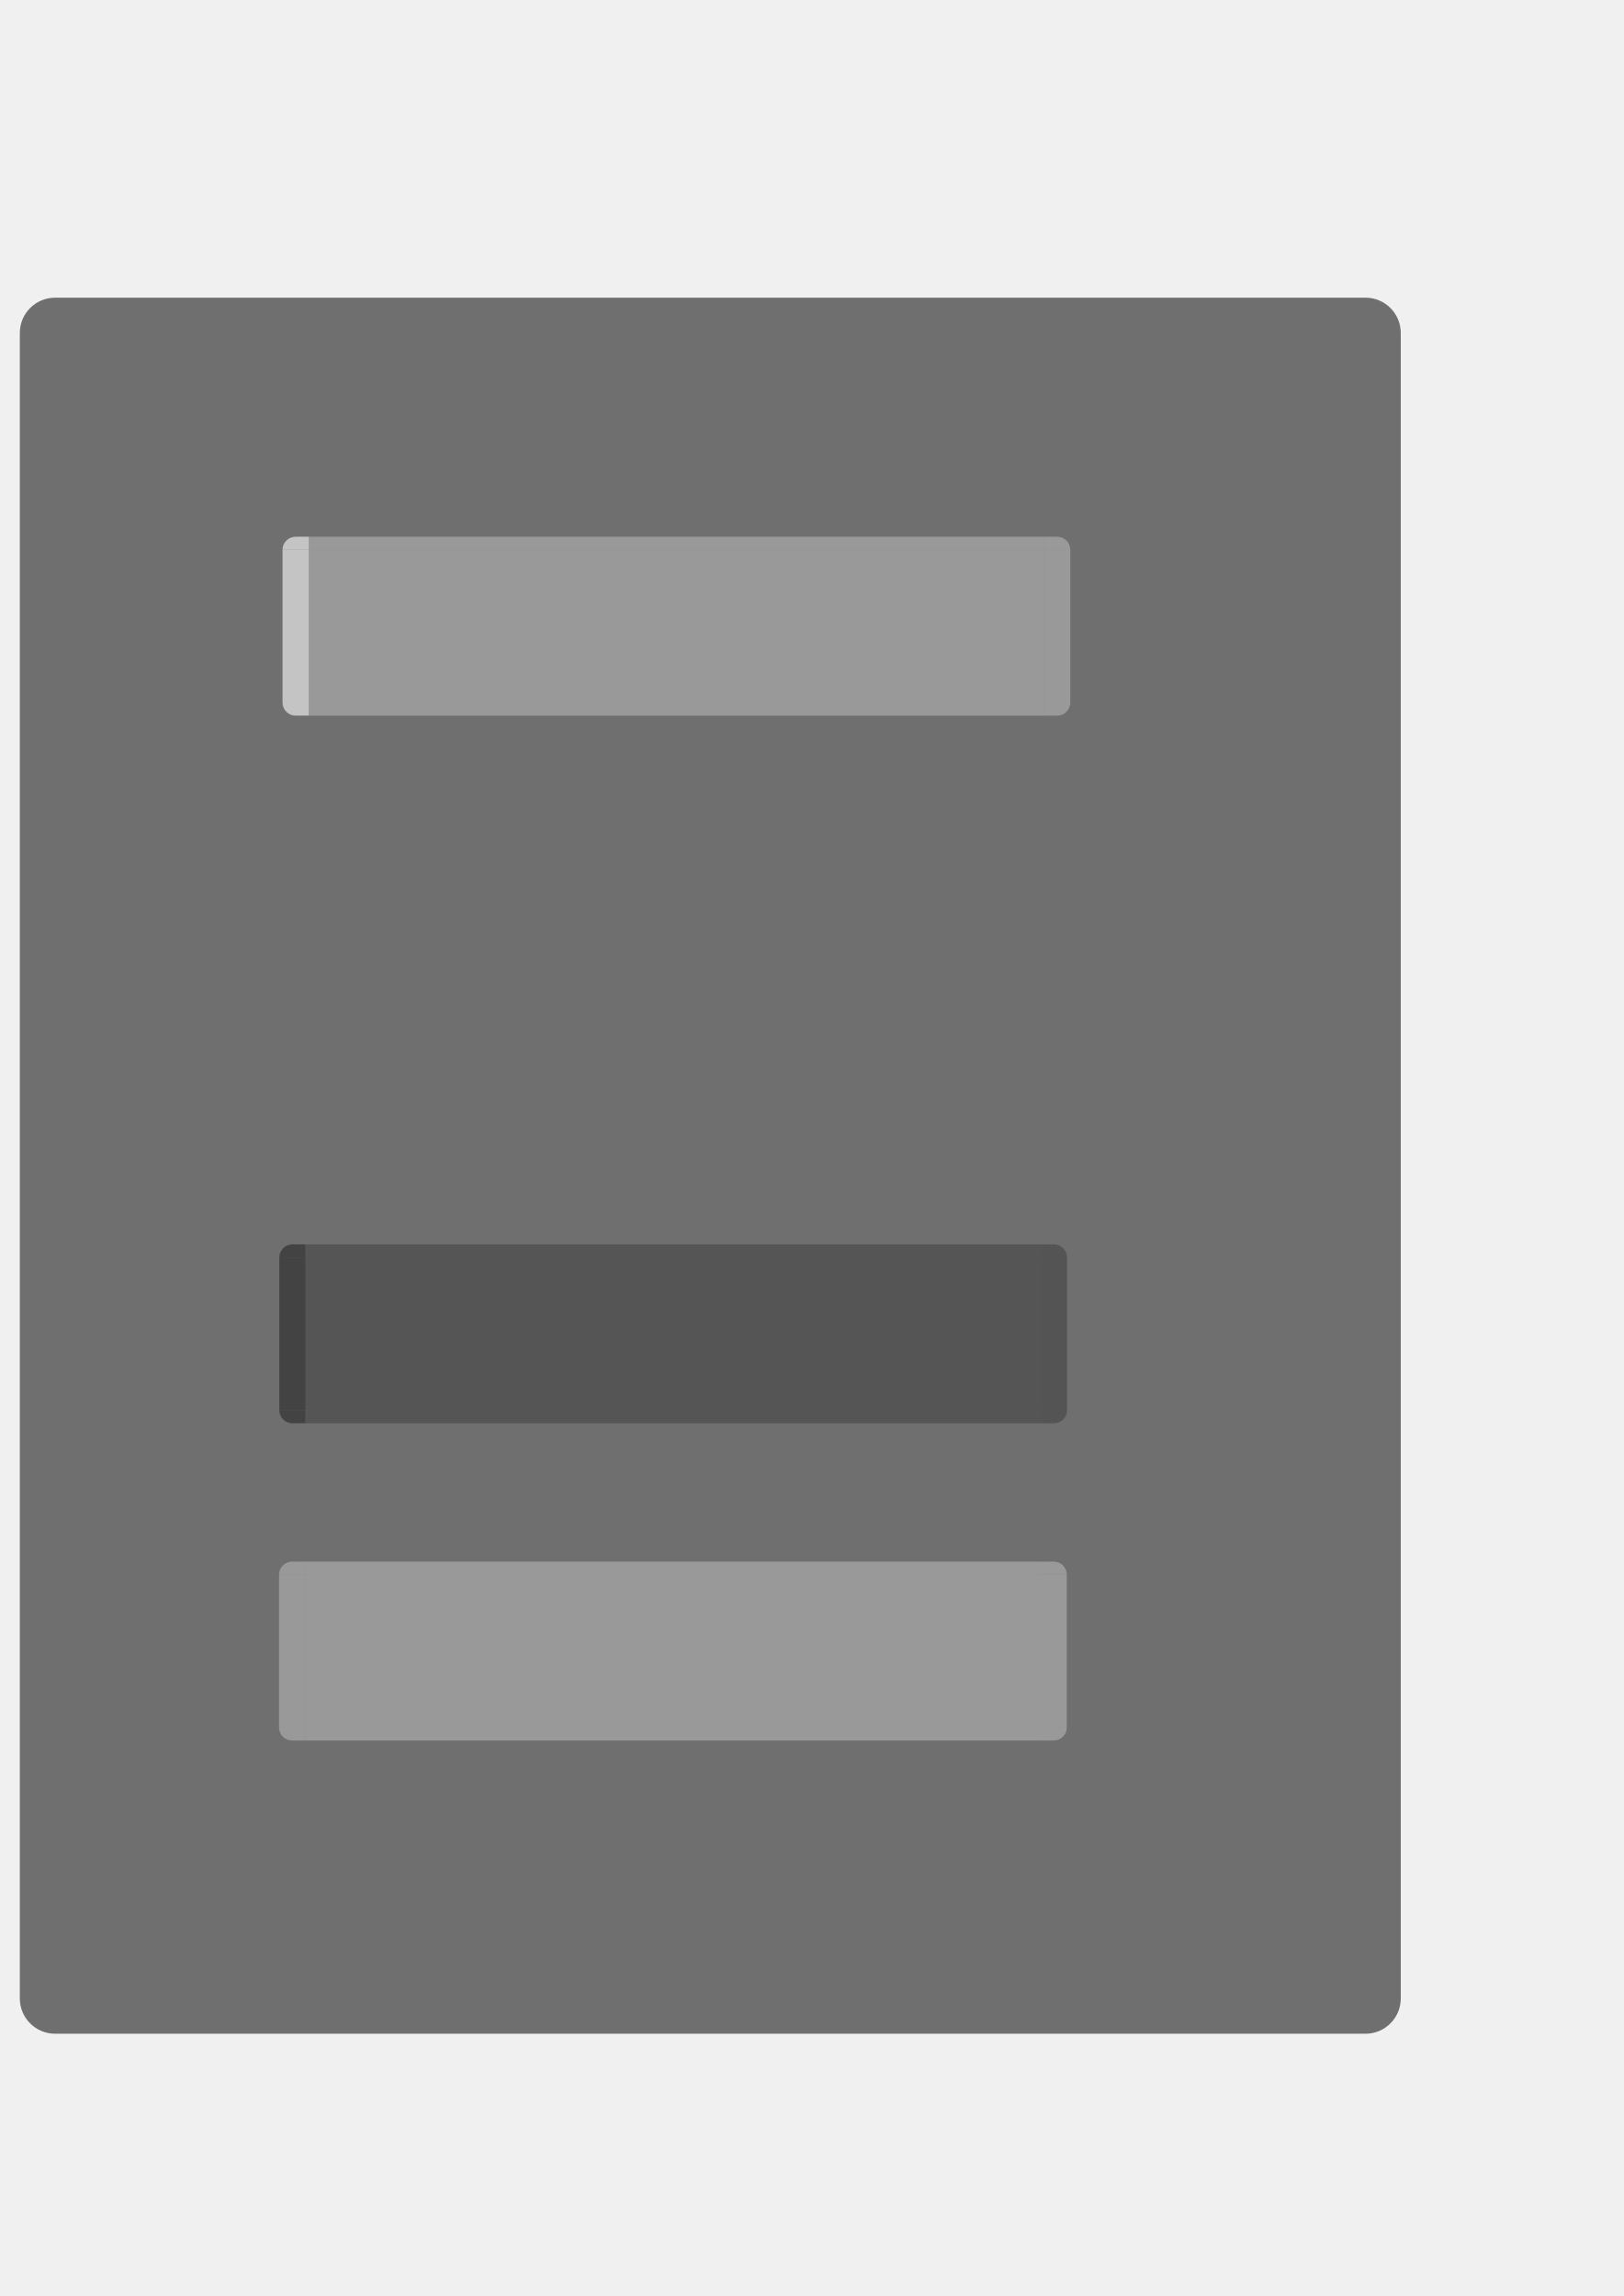
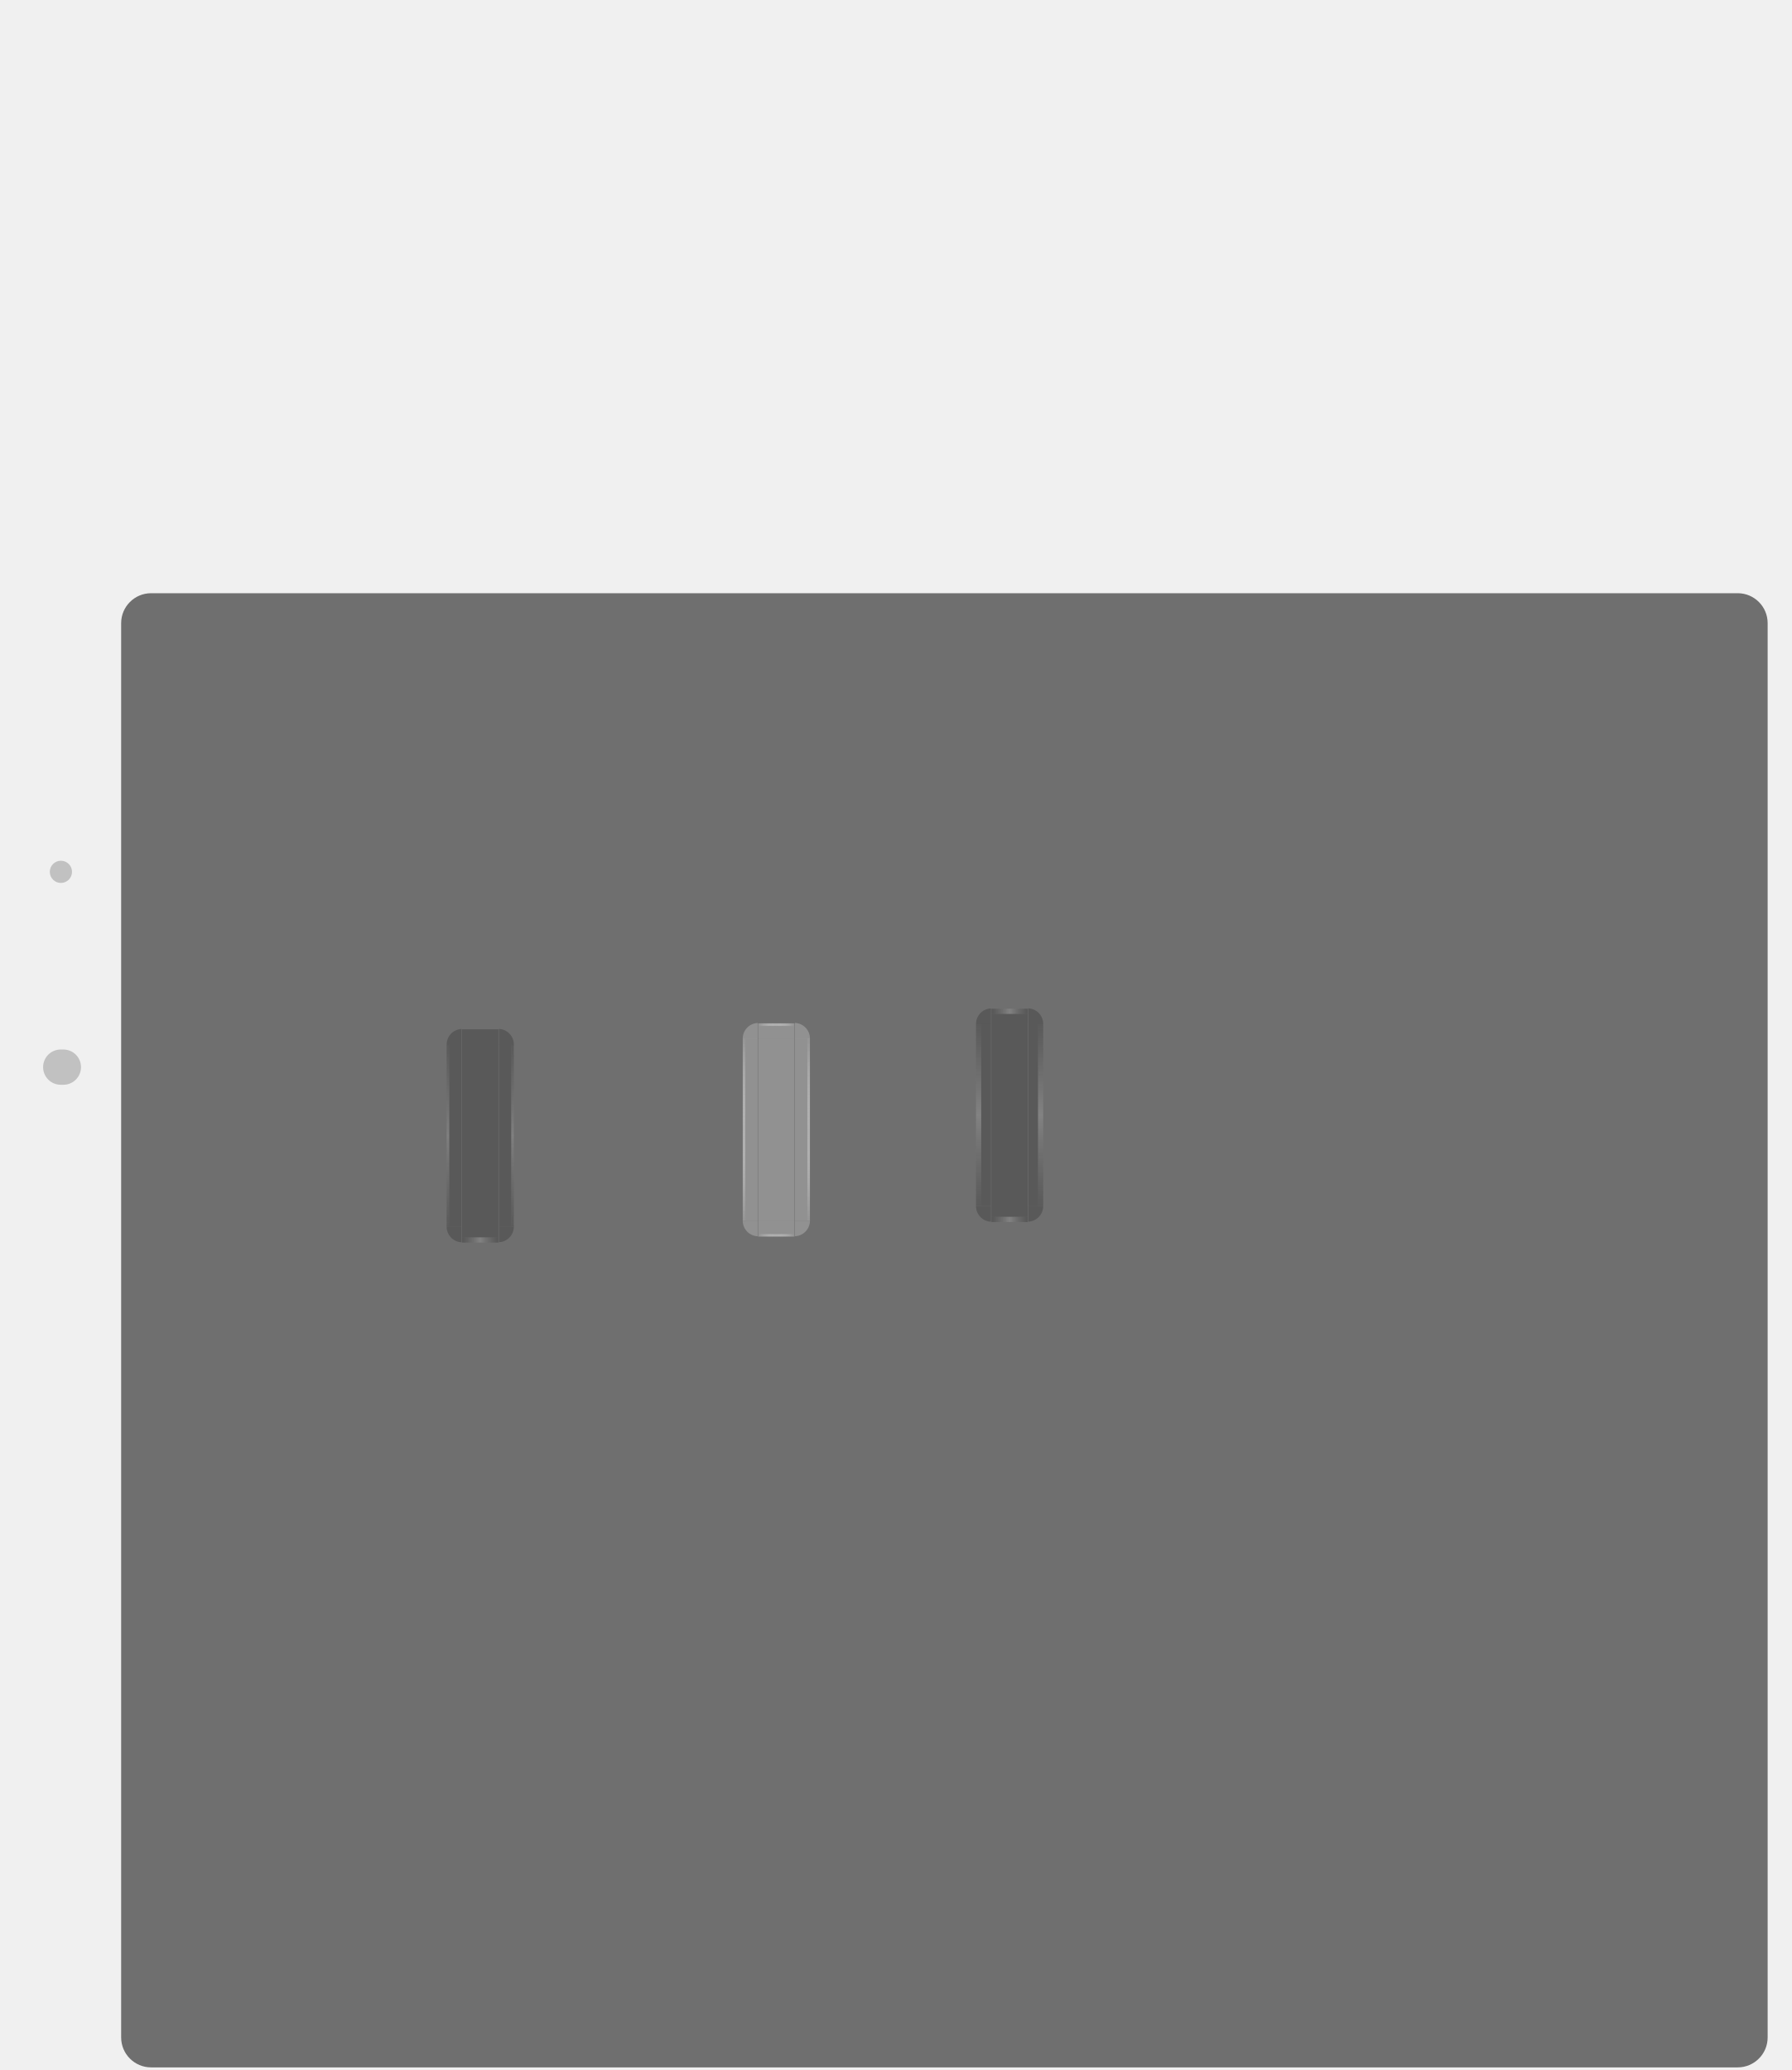
- <svg xmlns="http://www.w3.org/2000/svg" xmlns:xlink="http://www.w3.org/1999/xlink" width="744.094" height="1052.362" id="svg2">
+ <svg xmlns="http://www.w3.org/2000/svg" xmlns:xlink="http://www.w3.org/1999/xlink" width="688.465" height="795.715" id="svg2" version="1.0">
  <defs id="defs4">
+     <linearGradient id="linearGradient3301">
+       <stop id="stop3303" offset="0" style="stop-color:#000000;stop-opacity:0.196;" />
+       <stop style="stop-color:#b9b9b9;stop-opacity:0.255;" offset="0.5" id="stop3305" />
+       <stop id="stop3307" offset="1" style="stop-color:#000000;stop-opacity:0.196;" />
+     </linearGradient>
+     <linearGradient id="linearGradient3284">
+       <stop id="stop3286" offset="0" style="stop-color:#ffffff;stop-opacity:0.235;" />
+       <stop style="stop-color:#b9b9b9;stop-opacity:0.863;" offset="0.5" id="stop3288" />
+       <stop id="stop3290" offset="1" style="stop-color:#ffffff;stop-opacity:0.235;" />
+     </linearGradient>
+     <linearGradient id="linearGradient3289">
+       <stop id="stop3291" offset="0" style="stop-color:#000000;stop-opacity:0.196;" />
+       <stop style="stop-color:#232323;stop-opacity:0.471;" offset="0.5" id="stop3293" />
+       <stop id="stop3295" offset="1" style="stop-color:#000000;stop-opacity:0.196;" />
+     </linearGradient>
+     <linearGradient id="linearGradient3215">
+       <stop style="stop-color:#000000;stop-opacity:0.196;" offset="0" id="stop3219" />
+       <stop id="stop3226" offset="0.5" style="stop-color:#afafaf;stop-opacity:0.255;" />
+       <stop style="stop-color:#000000;stop-opacity:0.196;" offset="1" id="stop3222" />
+     </linearGradient>
+     <linearGradient id="linearGradient3219">
+       <stop id="stop3221" offset="0" style="stop-color:#ffffff;stop-opacity:0.294;" />
+       <stop id="stop3223" offset="1" style="stop-color:#000000;stop-opacity:0.353;" />
+     </linearGradient>
+     <linearGradient id="linearGradient3213">
+       <stop id="stop3215" offset="0" style="stop-color:#969696;stop-opacity:0.392;" />
+       <stop id="stop3217" offset="1" style="stop-color:#000000;stop-opacity:0.392;" />
+     </linearGradient>
+     <linearGradient id="linearGradient3206">
+       <stop style="stop-color:#969696;stop-opacity:0.392;" offset="0" id="stop3208" />
+       <stop id="stop3218" offset="0.198" style="stop-color:#4b4b4b;stop-opacity:0.392;" />
+       <stop style="stop-color:#000000;stop-opacity:0.392;" offset="1" id="stop3210" />
+     </linearGradient>
    <linearGradient id="linearGradient3155">
      <stop id="stop3157" offset="0" style="stop-color:#000000;stop-opacity:0.216;" />
      <stop style="stop-color:#000000;stop-opacity:0.302;" offset="0.75" id="stop3161" />
      <stop id="stop3159" offset="1" style="stop-color:#000000;stop-opacity:0.392;" />
    </linearGradient>
    <linearGradient id="linearGradient3142">
      <stop style="stop-color:#ffffff;stop-opacity:0.314;" offset="0" id="stop3144" />
      <stop id="stop3150" offset="0.5" style="stop-color:#ffffff;stop-opacity:0.039;" />
      <stop style="stop-color:#ffffff;stop-opacity:0.314;" offset="1" id="stop3146" />
    </linearGradient>
    <linearGradient id="linearGradient3141">
      <stop id="stop3143" offset="0" style="stop-color:#ffffff;stop-opacity:0.247;" />
      <stop id="stop3145" offset="1" style="stop-color:#000000;stop-opacity:0.137;" />
    </linearGradient>
    <linearGradient id="linearGradient3138">
      <stop style="stop-color:#000000;stop-opacity:0.392;" offset="0" id="stop3140" />
      <stop style="stop-color:#000000;stop-opacity:0.235;" offset="1" id="stop3142" />
    </linearGradient>
    <linearGradient xlink:href="#linearGradient3138" id="linearGradient3144" x1="138.942" y1="500.652" x2="463.477" y2="500.652" gradientUnits="userSpaceOnUse" gradientTransform="translate(-38.53855,117.644)" />
    <linearGradient xlink:href="#linearGradient3138" id="linearGradient3150" gradientUnits="userSpaceOnUse" gradientTransform="matrix(0.8095237,0,0,0.8095237,115.3983,74.06482)" x1="138.942" y1="500.652" x2="463.477" y2="500.652" />
    <linearGradient xlink:href="#linearGradient3138" id="linearGradient3154" gradientUnits="userSpaceOnUse" gradientTransform="matrix(0.8095237,0,0,0.8095237,115.1709,73.66441)" x1="138.942" y1="500.652" x2="463.477" y2="500.652" />
+     <linearGradient xlink:href="#linearGradient3206" id="linearGradient3212" x1="134" y1="576.362" x2="134" y2="646.362" gradientUnits="userSpaceOnUse" />
+     <linearGradient xlink:href="#linearGradient3206" id="linearGradient3223" x1="483" y1="576.362" x2="483" y2="646.362" gradientUnits="userSpaceOnUse" />
+     <linearGradient xlink:href="#linearGradient3219" id="linearGradient3269" gradientUnits="userSpaceOnUse" x1="68.212" y1="437.662" x2="68.212" y2="497.5" />
+     <linearGradient xlink:href="#linearGradient3215" id="linearGradient3283" x1="142.148" y1="592.366" x2="156.148" y2="592.366" gradientUnits="userSpaceOnUse" />
+     <linearGradient xlink:href="#linearGradient3289" id="linearGradient3287" gradientUnits="userSpaceOnUse" x1="142.148" y1="592.366" x2="156.148" y2="592.366" gradientTransform="translate(-4.8e-6,80.9774)" />
+     <linearGradient xlink:href="#linearGradient3215" id="linearGradient3327" gradientUnits="userSpaceOnUse" gradientTransform="translate(-4.8e-6,80.9774)" x1="142.148" y1="592.366" x2="156.148" y2="592.366" />
+     <linearGradient xlink:href="#linearGradient3215" id="linearGradient2468" gradientUnits="userSpaceOnUse" x1="142.148" y1="592.366" x2="156.148" y2="592.366" gradientTransform="matrix(0,-5.307682,-1,0,732.9569,1409.655)" />
+     <linearGradient xlink:href="#linearGradient3215" id="linearGradient2473" gradientUnits="userSpaceOnUse" gradientTransform="matrix(0,-5.307682,-1,0,757.7859,1409.63)" x1="142.148" y1="592.366" x2="156.148" y2="592.366" />
+     <linearGradient xlink:href="#linearGradient3284" id="linearGradient2506" gradientUnits="userSpaceOnUse" x1="142.148" y1="592.366" x2="156.148" y2="592.366" />
+     <linearGradient xlink:href="#linearGradient3284" id="linearGradient2508" gradientUnits="userSpaceOnUse" gradientTransform="translate(-4.8e-6,80.9774)" x1="142.148" y1="592.366" x2="156.148" y2="592.366" />
+     <linearGradient xlink:href="#linearGradient3284" id="linearGradient2510" gradientUnits="userSpaceOnUse" gradientTransform="matrix(0,-5.307682,-1,0,732.9569,1409.655)" x1="142.148" y1="592.366" x2="156.148" y2="592.366" />
+     <linearGradient xlink:href="#linearGradient3284" id="linearGradient2512" gradientUnits="userSpaceOnUse" gradientTransform="matrix(0,-5.307682,-1,0,757.7859,1409.63)" x1="142.148" y1="592.366" x2="156.148" y2="592.366" />
+     <linearGradient xlink:href="#linearGradient3301" id="linearGradient3326" gradientUnits="userSpaceOnUse" x1="142.148" y1="592.366" x2="156.148" y2="592.366" gradientTransform="matrix(0.9231049,0,0,1,11.46829,0.4866094)" />
+     <linearGradient xlink:href="#linearGradient3301" id="linearGradient3328" gradientUnits="userSpaceOnUse" gradientTransform="matrix(0.9231049,0,0,1,11.46829,80.4856)" x1="142.148" y1="592.366" x2="156.148" y2="592.366" />
+     <linearGradient xlink:href="#linearGradient3301" id="linearGradient3330" gradientUnits="userSpaceOnUse" gradientTransform="matrix(0,-5.230762,-1,0,733.4569,1398.186)" x1="142.148" y1="592.366" x2="156.148" y2="592.366" />
+     <linearGradient xlink:href="#linearGradient3301" id="linearGradient3332" gradientUnits="userSpaceOnUse" gradientTransform="matrix(0,-5.230762,-1,0,757.2909,1398.163)" x1="142.148" y1="592.366" x2="156.148" y2="592.366" />
+     <linearGradient xlink:href="#linearGradient3289" id="linearGradient2523" gradientUnits="userSpaceOnUse" x1="142.148" y1="592.366" x2="156.148" y2="592.366" />
+     <linearGradient xlink:href="#linearGradient3215" id="linearGradient2525" gradientUnits="userSpaceOnUse" gradientTransform="translate(-4.8e-6,80.9774)" x1="142.148" y1="592.366" x2="156.148" y2="592.366" />
+     <linearGradient xlink:href="#linearGradient3289" id="linearGradient2527" gradientUnits="userSpaceOnUse" gradientTransform="matrix(0,-5.307682,-1,0,732.9569,1409.655)" x1="142.148" y1="592.366" x2="156.148" y2="592.366" />
+     <linearGradient xlink:href="#linearGradient3289" id="linearGradient2529" gradientUnits="userSpaceOnUse" gradientTransform="matrix(0,-5.307682,-1,0,757.7859,1409.63)" x1="142.148" y1="592.366" x2="156.148" y2="592.366" />
+     <linearGradient xlink:href="#linearGradient3301" id="linearGradient2520" gradientUnits="userSpaceOnUse" gradientTransform="matrix(0.9231049,0,0,1,11.46829,80.4856)" x1="142.148" y1="592.366" x2="156.148" y2="592.366" />
  </defs>
-   <g id="layer1">
-     <rect style="opacity:1;fill:#6f6f6f;fill-opacity:1;stroke:none;stroke-width:1;stroke-linecap:square;stroke-linejoin:round;stroke-miterlimit:4;stroke-dasharray:none;stroke-opacity:0.078" id="rect3155" width="632.844" height="795.715" x="9.085" y="136.437" ry="16.173" />
-     <path style="opacity:1;fill:#000000;fill-opacity:0.246;stroke:none;stroke-width:0.999;stroke-linecap:square;stroke-linejoin:round;stroke-miterlimit:4;stroke-dasharray:none;stroke-dashoffset:0;stroke-opacity:0.784" d="M 489,576.362 C 489,573.038 486.324,570.362 483,570.362 L 477,570.362 L 477,576.362 L 489,576.362 z" id="focus-topright" />
-     <path style="opacity:1;fill:#000000;fill-opacity:0.246;stroke:none;stroke-width:0.999;stroke-linecap:square;stroke-linejoin:round;stroke-miterlimit:4;stroke-dasharray:none;stroke-dashoffset:0;stroke-opacity:0.784" d="M 477,646.362 L 477,652.362 L 483,652.362 C 486.324,652.362 489,649.686 489,646.362 L 477,646.362 z" id="focus-bottomright" />
-     <path style="opacity:1;fill:#000000;fill-opacity:0.246;stroke:none;stroke-width:0.999;stroke-linecap:square;stroke-linejoin:round;stroke-miterlimit:4;stroke-dasharray:none;stroke-dashoffset:0;stroke-opacity:0.784" d="M 477,646.362 L 489,646.362 L 489,576.362 L 477,576.362 L 477,646.362 z" id="focus-right" />
-     <path style="opacity:1;fill:#000000;fill-opacity:0.392;stroke:none;stroke-width:0.999;stroke-linecap:square;stroke-linejoin:round;stroke-miterlimit:4;stroke-dasharray:none;stroke-dashoffset:0;stroke-opacity:0.784" d="M 140,646.362 L 128,646.362 C 128,649.686 130.676,652.362 134,652.362 L 140,652.362 L 140,646.362 z" id="focus-bottomleft" />
-     <path style="opacity:1;fill:#000000;fill-opacity:0.392;stroke:none;stroke-width:0.999;stroke-linecap:square;stroke-linejoin:round;stroke-miterlimit:4;stroke-dasharray:none;stroke-dashoffset:0;stroke-opacity:0.784" d="M 140,576.362 L 128,576.362 L 128,646.362 L 140,646.362 L 140,576.362 z" id="focus-left" />
-     <path style="opacity:1;fill:#000000;fill-opacity:0.392;stroke:none;stroke-width:0.999;stroke-linecap:square;stroke-linejoin:round;stroke-miterlimit:4;stroke-dasharray:none;stroke-dashoffset:0;stroke-opacity:0.784" d="M 134,570.362 C 130.676,570.362 128,573.038 128,576.362 L 140,576.362 L 140,570.362 L 134,570.362 z" id="focus-topleft" />
-     <rect style="opacity:1;fill:#828282;fill-opacity:0;stroke:none;stroke-width:1;stroke-linecap:square;stroke-miterlimit:4;stroke-dasharray:none;stroke-opacity:0.784" id="normal" width="376.674" height="84.837" x="116.772" y="161.063" />
-     <path style="fill:#000000;fill-opacity:0.235;stroke:none;stroke-width:1;stroke-linecap:square;stroke-linejoin:round;stroke-miterlimit:4;stroke-dasharray:none;stroke-opacity:0.196" d="M 140,652.362 L 477,652.362 L 477,646.362 L 140,646.362 L 140,652.362 z" id="focus-bottom" />
-     <path style="fill:#000000;fill-opacity:0.235;stroke:none;stroke-width:1;stroke-linecap:square;stroke-linejoin:round;stroke-miterlimit:4;stroke-dasharray:none;stroke-opacity:0.196" d="M 140,646.362 L 477,646.362 L 477,576.362 L 140,576.362 L 140,646.362 z" id="focus-center" />
-     <path style="fill:#000000;fill-opacity:0.235;stroke:none;stroke-width:1;stroke-linecap:square;stroke-linejoin:round;stroke-miterlimit:4;stroke-dasharray:none;stroke-opacity:0.196" d="M 140,576.362 L 477,576.362 L 477,570.362 L 140,570.362 L 140,576.362 z" id="focus-top" />
-     <path style="opacity:1;fill:#ffffff;fill-opacity:0.294;stroke:none;stroke-width:0.999;stroke-linecap:square;stroke-linejoin:round;stroke-miterlimit:4;stroke-dasharray:none;stroke-dashoffset:0;stroke-opacity:0.784" d="M 490.477,252.006 C 490.477,248.682 487.801,246.006 484.477,246.006 L 478.477,246.006 L 478.477,252.006 L 490.477,252.006 z" id="attention-topright" />
-     <path style="opacity:1;fill:#ffffff;fill-opacity:0.294;stroke:none;stroke-width:0.999;stroke-linecap:square;stroke-linejoin:round;stroke-miterlimit:4;stroke-dasharray:none;stroke-dashoffset:0;stroke-opacity:0.784" d="M 478.477,322.006 L 478.477,328.006 L 484.477,328.006 C 487.801,328.006 490.477,325.33 490.477,322.006 L 478.477,322.006 z" id="attention-bottomright" />
-     <path style="opacity:1;fill:#ffffff;fill-opacity:0.294;stroke:none;stroke-width:0.999;stroke-linecap:square;stroke-linejoin:round;stroke-miterlimit:4;stroke-dasharray:none;stroke-dashoffset:0;stroke-opacity:0.784" d="M 478.477,322.006 L 490.477,322.006 L 490.477,252.006 L 478.477,252.006 L 478.477,322.006 z" id="attention-right" />
-     <path style="opacity:1;fill:#ffffff;fill-opacity:0.588;stroke:none;stroke-width:0.999;stroke-linecap:square;stroke-linejoin:round;stroke-miterlimit:4;stroke-dasharray:none;stroke-dashoffset:0;stroke-opacity:0.784" d="M 141.477,322.006 L 129.477,322.006 C 129.477,325.33 132.153,328.006 135.477,328.006 L 141.477,328.006 L 141.477,322.006 z" id="attention-bottomleft" />
-     <path style="opacity:1;fill:#ffffff;fill-opacity:0.588;stroke:none;stroke-width:0.999;stroke-linecap:square;stroke-linejoin:round;stroke-miterlimit:4;stroke-dasharray:none;stroke-dashoffset:0;stroke-opacity:0.784" d="M 141.477,252.006 L 129.477,252.006 L 129.477,322.006 L 141.477,322.006 L 141.477,252.006 z" id="attention-left" />
-     <path style="opacity:1;fill:#ffffff;fill-opacity:0.588;stroke:none;stroke-width:0.999;stroke-linecap:square;stroke-linejoin:round;stroke-miterlimit:4;stroke-dasharray:none;stroke-dashoffset:0;stroke-opacity:0.784" d="M 135.477,246.006 C 132.153,246.006 129.477,248.682 129.477,252.006 L 141.477,252.006 L 141.477,246.006 L 135.477,246.006 z" id="attention-topleft" />
-     <path style="fill:#ffffff;fill-opacity:0.294;stroke:none;stroke-width:1;stroke-linecap:square;stroke-linejoin:round;stroke-miterlimit:4;stroke-dasharray:none;stroke-opacity:0.196" d="M 141.477,328.006 L 478.477,328.006 L 478.477,322.006 L 141.477,322.006 L 141.477,328.006 z" id="attention-bottom" />
-     <path style="fill:#ffffff;fill-opacity:0.294;stroke:none;stroke-width:1;stroke-linecap:square;stroke-linejoin:round;stroke-miterlimit:4;stroke-dasharray:none;stroke-opacity:0.196" d="M 141.477,322.006 L 478.477,322.006 L 478.477,252.006 L 141.477,252.006 L 141.477,322.006 z" id="attention-center" />
-     <path style="fill:#ffffff;fill-opacity:0.294;stroke:none;stroke-width:1;stroke-linecap:square;stroke-linejoin:round;stroke-miterlimit:4;stroke-dasharray:none;stroke-opacity:0.196" d="M 141.477,252.006 L 478.477,252.006 L 478.477,246.006 L 141.477,246.006 L 141.477,252.006 z" id="attention-top" />
-     <path style="opacity:1;fill:#ffffff;fill-opacity:0.294;stroke:none;stroke-width:0.999;stroke-linecap:square;stroke-linejoin:round;stroke-miterlimit:4;stroke-dasharray:none;stroke-dashoffset:0;stroke-opacity:0.784" d="M 488.879,721.765 C 488.879,718.441 486.203,715.765 482.879,715.765 L 476.879,715.765 L 476.879,721.765 L 488.879,721.765 z" id="hover-topright" />
-     <path style="opacity:1;fill:#ffffff;fill-opacity:0.294;stroke:none;stroke-width:0.999;stroke-linecap:square;stroke-linejoin:round;stroke-miterlimit:4;stroke-dasharray:none;stroke-dashoffset:0;stroke-opacity:0.784" d="M 476.879,791.765 L 476.879,797.765 L 482.879,797.765 C 486.203,797.765 488.879,795.089 488.879,791.765 L 476.879,791.765 z" id="hover-bottomright" />
-     <path style="opacity:1;fill:#ffffff;fill-opacity:0.294;stroke:none;stroke-width:0.999;stroke-linecap:square;stroke-linejoin:round;stroke-miterlimit:4;stroke-dasharray:none;stroke-dashoffset:0;stroke-opacity:0.784" d="M 476.879,791.765 L 488.879,791.765 L 488.879,721.765 L 476.879,721.765 L 476.879,791.765 z" id="hover-right" />
-     <path style="opacity:1;fill:#ffffff;fill-opacity:0.294;stroke:none;stroke-width:0.999;stroke-linecap:square;stroke-linejoin:round;stroke-miterlimit:4;stroke-dasharray:none;stroke-dashoffset:0;stroke-opacity:0.784" d="M 139.879,791.765 L 127.879,791.765 C 127.879,795.089 130.555,797.765 133.879,797.765 L 139.879,797.765 L 139.879,791.765 z" id="hover-bottomleft" />
-     <path style="opacity:1;fill:#ffffff;fill-opacity:0.294;stroke:none;stroke-width:0.999;stroke-linecap:square;stroke-linejoin:round;stroke-miterlimit:4;stroke-dasharray:none;stroke-dashoffset:0;stroke-opacity:0.784" d="M 139.879,721.765 L 127.879,721.765 L 127.879,791.765 L 139.879,791.765 L 139.879,721.765 z" id="hover-left" />
-     <path style="opacity:1;fill:#ffffff;fill-opacity:0.294;stroke:none;stroke-width:0.999;stroke-linecap:square;stroke-linejoin:round;stroke-miterlimit:4;stroke-dasharray:none;stroke-dashoffset:0;stroke-opacity:0.784" d="M 133.879,715.765 C 130.555,715.765 127.879,718.441 127.879,721.765 L 139.879,721.765 L 139.879,715.765 L 133.879,715.765 z" id="hover-topleft" />
-     <path style="fill:#ffffff;fill-opacity:0.294;stroke:none;stroke-width:1;stroke-linecap:square;stroke-linejoin:round;stroke-miterlimit:4;stroke-dasharray:none;stroke-opacity:0.196" d="M 139.879,797.765 L 476.879,797.765 L 476.879,791.765 L 139.879,791.765 L 139.879,797.765 z" id="hover-bottom" />
-     <path style="fill:#ffffff;fill-opacity:0.294;stroke:none;stroke-width:1;stroke-linecap:square;stroke-linejoin:round;stroke-miterlimit:4;stroke-dasharray:none;stroke-opacity:0.196" d="M 139.879,791.765 L 476.879,791.765 L 476.879,721.765 L 139.879,721.765 L 139.879,791.765 z" id="hover-center" />
-     <path style="fill:#ffffff;fill-opacity:0.294;stroke:none;stroke-width:1;stroke-linecap:square;stroke-linejoin:round;stroke-miterlimit:4;stroke-dasharray:none;stroke-opacity:0.196" d="M 139.879,721.765 L 476.879,721.765 L 476.879,715.765 L 139.879,715.765 L 139.879,721.765 z" id="hover-top" />
-     <path style="opacity:1;fill:#ffffff;fill-opacity:0;stroke:none;stroke-width:0.999;stroke-linecap:square;stroke-linejoin:round;stroke-miterlimit:4;stroke-dasharray:none;stroke-dashoffset:0;stroke-opacity:0.784" d="M 477.695,411.788 C 477.695,408.464 475.019,405.788 471.695,405.788 L 465.695,405.788 L 465.695,411.788 L 477.695,411.788 z" id="normal-topright" />
-     <path style="opacity:1;fill:#ffffff;fill-opacity:0;stroke:none;stroke-width:0.999;stroke-linecap:square;stroke-linejoin:round;stroke-miterlimit:4;stroke-dasharray:none;stroke-dashoffset:0;stroke-opacity:0.784" d="M 465.695,481.788 L 465.695,487.788 L 471.695,487.788 C 475.019,487.788 477.695,485.112 477.695,481.788 L 465.695,481.788 z" id="normal-bottomright" />
-     <path style="opacity:1;fill:#ffffff;fill-opacity:0;stroke:none;stroke-width:0.999;stroke-linecap:square;stroke-linejoin:round;stroke-miterlimit:4;stroke-dasharray:none;stroke-dashoffset:0;stroke-opacity:0.784" d="M 465.695,481.788 L 477.695,481.788 L 477.695,411.788 L 465.695,411.788 L 465.695,481.788 z" id="normal-right" />
-     <path style="opacity:1;fill:#ffffff;fill-opacity:0;stroke:none;stroke-width:0.999;stroke-linecap:square;stroke-linejoin:round;stroke-miterlimit:4;stroke-dasharray:none;stroke-dashoffset:0;stroke-opacity:0.784" d="M 128.695,481.788 L 116.695,481.788 C 116.695,485.112 119.371,487.788 122.695,487.788 L 128.695,487.788 L 128.695,481.788 z" id="normal-bottomleft" />
-     <path style="opacity:1;fill:#ffffff;fill-opacity:0;stroke:none;stroke-width:0.999;stroke-linecap:square;stroke-linejoin:round;stroke-miterlimit:4;stroke-dasharray:none;stroke-dashoffset:0;stroke-opacity:0.784" d="M 128.695,411.788 L 116.695,411.788 L 116.695,481.788 L 128.695,481.788 L 128.695,411.788 z" id="normal-left" />
-     <path style="opacity:1;fill:#ffffff;fill-opacity:0;stroke:none;stroke-width:0.999;stroke-linecap:square;stroke-linejoin:round;stroke-miterlimit:4;stroke-dasharray:none;stroke-dashoffset:0;stroke-opacity:0.784" d="M 122.695,405.788 C 119.371,405.788 116.695,408.464 116.695,411.788 L 128.695,411.788 L 128.695,405.788 L 122.695,405.788 z" id="normal-topleft" />
-     <path style="fill:#ffffff;fill-opacity:0;stroke:none;stroke-width:1;stroke-linecap:square;stroke-linejoin:round;stroke-miterlimit:4;stroke-dasharray:none;stroke-opacity:0.196" d="M 128.695,487.788 L 465.695,487.788 L 465.695,481.788 L 128.695,481.788 L 128.695,487.788 z" id="normal-bottom" />
-     <path style="fill:#ffffff;fill-opacity:0;stroke:none;stroke-width:1;stroke-linecap:square;stroke-linejoin:round;stroke-miterlimit:4;stroke-dasharray:none;stroke-opacity:0.196" d="M 128.695,481.788 L 465.695,481.788 L 465.695,411.788 L 128.695,411.788 L 128.695,481.788 z" id="normal-center" />
-     <path style="fill:#ffffff;fill-opacity:0;stroke:none;stroke-width:1;stroke-linecap:square;stroke-linejoin:round;stroke-miterlimit:4;stroke-dasharray:none;stroke-opacity:0.196" d="M 128.695,411.788 L 465.695,411.788 L 465.695,405.788 L 128.695,405.788 L 128.695,411.788 z" id="normal-top" />
+   <g id="layer1" transform="translate(31.57683,-181.5212)">
+     <rect style="opacity:1;fill:#6f6f6f;fill-opacity:1;stroke:none;stroke-width:1;stroke-linecap:square;stroke-linejoin:round;stroke-miterlimit:4;stroke-dasharray:none;stroke-opacity:0.078" id="rect3155" width="632.844" height="566.678" x="14.99" y="409.552" ry="11.518" />
+     <path style="opacity:1;fill:#000000;fill-opacity:0.196;stroke:none;stroke-width:0.999;stroke-linecap:square;stroke-linejoin:round;stroke-miterlimit:4;stroke-dasharray:none;stroke-dashoffset:0;stroke-opacity:0.784" d="M 160.175,577.037 L 160.175,583.037 L 165.925,583.037 C 165.925,579.796 163.384,577.166 160.175,577.037 z" id="focus-topright" />
+     <path style="opacity:1;fill:#000000;fill-opacity:0.196;stroke:none;stroke-width:0.999;stroke-linecap:square;stroke-linejoin:round;stroke-miterlimit:4;stroke-dasharray:none;stroke-dashoffset:0;stroke-opacity:0.784" d="M 160.175,653.037 L 160.175,659.037 C 163.384,658.908 165.925,656.278 165.925,653.037 L 160.175,653.037 z" id="focus-bottomright" />
+     <path style="fill:#000000;fill-opacity:0.196;stroke:none;stroke-width:1;stroke-linecap:square;stroke-linejoin:round;stroke-miterlimit:4;stroke-dasharray:none;stroke-opacity:0.196" d="M 146.001,653.182 L 160.001,653.182 L 160.001,583.182 L 146.001,583.182 L 146.001,653.182 z" id="focus-center" />
+     <rect style="opacity:1;fill:#000000;fill-opacity:0.196;stroke:none;stroke-width:1;stroke-linecap:round;stroke-linejoin:round;stroke-miterlimit:4;stroke-dasharray:none;stroke-dashoffset:0;stroke-opacity:1" id="hint-stretch-borders" width="14.565" height="13.556" x="0.444" y="584.954" ry="6.778" transform="scale(-1,1)" />
+     <g id="focus-top" transform="translate(3.85361,-14.66997)">
+       <path id="path2470" d="M 142.148,597.852 L 156.148,597.852 L 156.148,592.852 L 142.148,592.852 L 142.148,597.852 z" style="fill:#000000;fill-opacity:0.196;stroke:none;stroke-width:1;stroke-linecap:square;stroke-linejoin:round;stroke-miterlimit:4;stroke-dasharray:none;stroke-opacity:0.196" />
+       <path id="path3275" d="M 142.648,592.366 L 155.648,592.366" style="fill:none;fill-rule:evenodd;stroke:#000000;stroke-width:1px;stroke-linecap:square;stroke-linejoin:miter;stroke-opacity:0.196" />
+     </g>
+     <path style="opacity:1;fill:#000000;fill-opacity:0.196;stroke:none;stroke-width:0.999;stroke-linecap:square;stroke-linejoin:round;stroke-miterlimit:4;stroke-dasharray:none;stroke-dashoffset:0;stroke-opacity:0.784" d="M 145.841,577.06 L 145.841,583.06 L 140.091,583.06 C 140.091,579.819 142.632,577.189 145.841,577.06 z" id="focus-topleft" />
+     <path style="opacity:1;fill:#000000;fill-opacity:0.196;stroke:none;stroke-width:0.999;stroke-linecap:square;stroke-linejoin:round;stroke-miterlimit:4;stroke-dasharray:none;stroke-dashoffset:0;stroke-opacity:0.784" d="M 145.841,653.06 L 145.841,659.06 C 142.632,658.931 140.091,656.301 140.091,653.06 L 145.841,653.06 z" id="focus-bottomleft" />
+     <rect style="opacity:1;fill:#000000;fill-opacity:0.196;stroke:none;stroke-width:1;stroke-linecap:round;stroke-linejoin:round;stroke-miterlimit:4;stroke-dasharray:none;stroke-dashoffset:0;stroke-opacity:1" id="hint-apply-color-scheme" width="8.534" height="8.534" x="-12.434" y="512.392" ry="4.267" />
+     <g id="focus-left">
+       <path id="focus-left-old" d="M 145.841,583.029 L 145.841,653.029 L 141.091,653.029 L 141.091,583.029 L 145.841,583.029 z" style="fill:#000000;fill-opacity:0.196;stroke:none;stroke-width:1;stroke-linecap:square;stroke-linejoin:round;stroke-miterlimit:4;stroke-dasharray:none;stroke-opacity:0.196" />
+       <path style="fill:none;fill-rule:evenodd;stroke:url(#linearGradient2468);stroke-width:1px;stroke-linecap:square;stroke-linejoin:miter;stroke-opacity:1" d="M 140.591,652.525 L 140.591,583.525" id="path2466" />
+     </g>
+     <g id="focus-right">
+       <path id="focus-right-old" d="M 160.175,583.006 L 160.175,653.006 L 164.925,653.006 L 164.925,583.006 L 160.175,583.006 z" style="fill:#000000;fill-opacity:0.196;stroke:none;stroke-width:1;stroke-linecap:square;stroke-linejoin:round;stroke-miterlimit:4;stroke-dasharray:none;stroke-opacity:0.196" />
+       <path style="fill:none;fill-rule:evenodd;stroke:url(#linearGradient2473);stroke-width:1px;stroke-linecap:square;stroke-linejoin:miter;stroke-opacity:1" d="M 165.42,652.5 L 165.42,583.5" id="path2471" />
+     </g>
+     <path style="opacity:1;fill:#ffffff;fill-opacity:0.235;stroke:none;stroke-width:0.999;stroke-linecap:square;stroke-linejoin:round;stroke-miterlimit:4;stroke-dasharray:none;stroke-dashoffset:0;stroke-opacity:0.784" d="M 273.984,574.734 L 273.984,580.734 L 279.734,580.734 C 279.734,577.493 277.192,574.863 273.984,574.734 z" id="hover-topright" />
+     <path style="opacity:1;fill:#ffffff;fill-opacity:0.235;stroke:none;stroke-width:0.999;stroke-linecap:square;stroke-linejoin:round;stroke-miterlimit:4;stroke-dasharray:none;stroke-dashoffset:0;stroke-opacity:0.784" d="M 273.984,650.734 L 273.984,656.734 C 277.192,656.605 279.734,653.975 279.734,650.734 L 273.984,650.734 z" id="hover-bottomright" />
+     <path style="fill:#ffffff;fill-opacity:0.235;stroke:none;stroke-width:1;stroke-linecap:square;stroke-linejoin:round;stroke-miterlimit:4;stroke-dasharray:none;stroke-opacity:0.196" d="M 259.81,650.879 L 273.81,650.879 L 273.81,580.879 L 259.81,580.879 L 259.81,650.879 z" id="hover-center" />
+     <g id="hover-top" transform="translate(117.6618,-16.97298)">
+       <path id="path2480" d="M 142.148,597.852 L 156.148,597.852 L 156.148,592.852 L 142.148,592.852 L 142.148,597.852 z" style="fill:#ffffff;fill-opacity:0.235;stroke:none;stroke-width:1;stroke-linecap:square;stroke-linejoin:round;stroke-miterlimit:4;stroke-dasharray:none;stroke-opacity:0.196" />
+       <path id="path2482" d="M 142.648,592.366 L 155.648,592.366" style="fill:none;fill-rule:evenodd;stroke:url(#linearGradient2506);stroke-width:1px;stroke-linecap:square;stroke-linejoin:miter;stroke-opacity:1" />
+     </g>
+     <g id="hover-bottom" transform="translate(117.6618,-16.97298)">
+       <path id="path2486" d="M 142.148,672.852 L 156.148,672.852 L 156.148,667.852 L 142.148,667.852 L 142.148,672.852 z" style="fill:#ffffff;fill-opacity:0.235;stroke:none;stroke-width:1;stroke-linecap:square;stroke-linejoin:round;stroke-miterlimit:4;stroke-dasharray:none;stroke-opacity:0.196" />
+       <path id="path2488" d="M 142.648,673.343 L 155.648,673.343" style="fill:none;fill-rule:evenodd;stroke:url(#linearGradient2508);stroke-width:1px;stroke-linecap:square;stroke-linejoin:miter;stroke-opacity:1" />
+     </g>
+     <path style="opacity:1;fill:#ffffff;fill-opacity:0.235;stroke:none;stroke-width:0.999;stroke-linecap:square;stroke-linejoin:round;stroke-miterlimit:4;stroke-dasharray:none;stroke-dashoffset:0;stroke-opacity:0.784" d="M 259.649,574.757 L 259.649,580.757 L 253.899,580.757 C 253.899,577.516 256.44,574.886 259.649,574.757 z" id="hover-topleft" />
+     <path style="opacity:1;fill:#ffffff;fill-opacity:0.235;stroke:none;stroke-width:0.999;stroke-linecap:square;stroke-linejoin:round;stroke-miterlimit:4;stroke-dasharray:none;stroke-dashoffset:0;stroke-opacity:0.784" d="M 259.649,650.757 L 259.649,656.757 C 256.44,656.628 253.899,653.998 253.899,650.757 L 259.649,650.757 z" id="hover-bottomleft" />
+     <g id="hover-left" transform="translate(113.8082,-2.303013)">
+       <path id="path2496" d="M 145.841,583.029 L 145.841,653.029 L 141.091,653.029 L 141.091,583.029 L 145.841,583.029 z" style="fill:#ffffff;fill-opacity:0.235;stroke:none;stroke-width:1;stroke-linecap:square;stroke-linejoin:round;stroke-miterlimit:4;stroke-dasharray:none;stroke-opacity:0.196" />
+       <path style="fill:none;fill-rule:evenodd;stroke:url(#linearGradient2510);stroke-width:1px;stroke-linecap:square;stroke-linejoin:miter;stroke-opacity:1" d="M 140.591,652.525 L 140.591,583.525" id="path2498" />
+     </g>
+     <g id="hover-right" transform="translate(113.8082,-2.303013)">
+       <path id="path2502" d="M 160.175,583.006 L 160.175,653.006 L 164.925,653.006 L 164.925,583.006 L 160.175,583.006 z" style="fill:#ffffff;fill-opacity:0.235;stroke:none;stroke-width:1;stroke-linecap:square;stroke-linejoin:round;stroke-miterlimit:4;stroke-dasharray:none;stroke-opacity:0.196" />
+       <path style="fill:none;fill-rule:evenodd;stroke:url(#linearGradient2512);stroke-width:1px;stroke-linecap:square;stroke-linejoin:miter;stroke-opacity:1" d="M 165.42,652.5 L 165.42,583.5" id="path2504" />
+     </g>
+     <path style="opacity:1;fill:#000000;fill-opacity:0.196;stroke:none;stroke-width:0.999;stroke-linecap:square;stroke-linejoin:round;stroke-miterlimit:4;stroke-dasharray:none;stroke-dashoffset:0;stroke-opacity:0.784" d="M 363.642,569.13 L 363.642,575.13 L 369.392,575.13 C 369.392,571.889 366.85,569.259 363.642,569.13 z" id="attention-topright" />
+     <path style="opacity:1;fill:#000000;fill-opacity:0.196;stroke:none;stroke-width:0.999;stroke-linecap:square;stroke-linejoin:round;stroke-miterlimit:4;stroke-dasharray:none;stroke-dashoffset:0;stroke-opacity:0.784" d="M 363.642,645.13 L 363.642,651.13 C 366.85,651.001 369.392,648.371 369.392,645.13 L 363.642,645.13 z" id="attention-bottomright" />
+     <path style="fill:#000000;fill-opacity:0.196;stroke:none;stroke-width:1;stroke-linecap:square;stroke-linejoin:round;stroke-miterlimit:4;stroke-dasharray:none;stroke-opacity:0.196" d="M 349.468,645.276 L 363.468,645.276 L 363.468,575.276 L 349.468,575.276 L 349.468,645.276 z" id="attention-center" />
+     <g id="attention-top" transform="translate(207.3198,-22.57661)">
+       <path id="path3300" d="M 142.148,597.852 L 156.148,597.852 L 156.148,593.852 L 142.148,593.852 L 142.148,597.852 z" style="fill:#000000;fill-opacity:0.196;stroke:none;stroke-width:1;stroke-linecap:square;stroke-linejoin:round;stroke-miterlimit:4;stroke-dasharray:none;stroke-opacity:0.196" />
+       <path id="path3302" d="M 143.147,592.853 L 155.148,592.853" style="fill:none;fill-rule:evenodd;stroke:url(#linearGradient3326);stroke-width:2;stroke-linecap:square;stroke-linejoin:miter;stroke-miterlimit:4;stroke-dasharray:none;stroke-opacity:1" />
+     </g>
+     <g id="attention-bottom" transform="translate(207.3198,-22.57661)">
+       <path id="path3306" d="M 142.148,671.852 L 156.148,671.852 L 156.148,667.852 L 142.148,667.852 L 142.148,671.852 z" style="fill:#000000;fill-opacity:0.196;stroke:none;stroke-width:1;stroke-linecap:square;stroke-linejoin:round;stroke-miterlimit:4;stroke-dasharray:none;stroke-opacity:0.196" />
+       <path id="path3308" d="M 143.147,672.852 L 155.148,672.852" style="fill:none;fill-rule:evenodd;stroke:url(#linearGradient3328);stroke-width:2;stroke-linecap:square;stroke-linejoin:miter;stroke-miterlimit:4;stroke-dasharray:none;stroke-opacity:1" />
+     </g>
+     <path style="opacity:1;fill:#000000;fill-opacity:0.196;stroke:none;stroke-width:0.999;stroke-linecap:square;stroke-linejoin:round;stroke-miterlimit:4;stroke-dasharray:none;stroke-dashoffset:0;stroke-opacity:0.784" d="M 349.307,569.154 L 349.307,575.154 L 343.557,575.154 C 343.557,571.913 346.098,569.283 349.307,569.154 z" id="attention-topleft" />
+     <path style="opacity:1;fill:#000000;fill-opacity:0.196;stroke:none;stroke-width:0.999;stroke-linecap:square;stroke-linejoin:round;stroke-miterlimit:4;stroke-dasharray:none;stroke-dashoffset:0;stroke-opacity:0.784" d="M 349.307,645.154 L 349.307,651.154 C 346.098,651.025 343.557,648.395 343.557,645.154 L 349.307,645.154 z" id="attention-bottomleft" />
+     <g id="attention-left" transform="translate(203.4662,-7.906638)">
+       <path id="path3316" d="M 145.841,583.029 L 145.841,653.029 L 142.091,653.029 L 142.091,583.029 L 145.841,583.029 z" style="fill:#000000;fill-opacity:0.196;stroke:none;stroke-width:1;stroke-linecap:square;stroke-linejoin:round;stroke-miterlimit:4;stroke-dasharray:none;stroke-opacity:0.196" />
+       <path style="fill:none;fill-rule:evenodd;stroke:url(#linearGradient3330);stroke-width:2;stroke-linecap:square;stroke-linejoin:miter;stroke-miterlimit:4;stroke-dasharray:none;stroke-opacity:1" d="M 141.091,652.029 L 141.091,584.029" id="path3318" />
+     </g>
+     <g id="attention-right" transform="translate(203.4662,-7.906638)">
+       <path id="path3322" d="M 160.175,583.006 L 160.175,653.006 L 163.925,653.006 L 163.925,583.006 L 160.175,583.006 z" style="fill:#000000;fill-opacity:0.196;stroke:none;stroke-width:1;stroke-linecap:square;stroke-linejoin:round;stroke-miterlimit:4;stroke-dasharray:none;stroke-opacity:0.196" />
+       <path style="fill:none;fill-rule:evenodd;stroke:url(#linearGradient3332);stroke-width:2;stroke-linecap:square;stroke-linejoin:miter;stroke-miterlimit:4;stroke-dasharray:none;stroke-opacity:1" d="M 164.925,652.006 L 164.925,584.006" id="path3324" />
+     </g>
+     <path style="opacity:0;fill:#000000;fill-opacity:0.196;stroke:none;stroke-width:0.999;stroke-linecap:square;stroke-linejoin:round;stroke-miterlimit:4;stroke-dasharray:none;stroke-dashoffset:0;stroke-opacity:0.784" d="M 454.473,574.013 L 454.473,580.013 L 460.223,580.013 C 460.223,576.771 457.682,574.142 454.473,574.013 z" id="normal-topright" />
+     <path style="opacity:0;fill:#000000;fill-opacity:0.196;stroke:none;stroke-width:0.999;stroke-linecap:square;stroke-linejoin:round;stroke-miterlimit:4;stroke-dasharray:none;stroke-dashoffset:0;stroke-opacity:0.784" d="M 454.473,650.013 L 454.473,656.013 C 457.682,655.884 460.223,653.254 460.223,650.013 L 454.473,650.013 z" id="normal-bottomright" />
+     <path style="fill:#000000;fill-opacity:0.196;stroke:none;stroke-width:1;stroke-linecap:square;stroke-linejoin:round;stroke-miterlimit:4;stroke-dasharray:none;stroke-opacity:0.196;opacity:0" d="M 440.299,650.158 L 454.299,650.158 L 454.299,580.158 L 440.299,580.158 L 440.299,650.158 z" id="normal-center" />
+     <g id="normal-top" transform="translate(298.1515,-17.69426)" style="opacity:0">
+       <path id="path2497" d="M 142.148,597.852 L 156.148,597.852 L 156.148,592.852 L 142.148,592.852 L 142.148,597.852 z" style="fill:#000000;fill-opacity:0.196;stroke:none;stroke-width:1;stroke-linecap:square;stroke-linejoin:round;stroke-miterlimit:4;stroke-dasharray:none;stroke-opacity:0.196" />
+       <path id="path2499" d="M 142.648,592.366 L 155.648,592.366" style="fill:none;fill-rule:evenodd;stroke:url(#linearGradient2523);stroke-width:1px;stroke-linecap:square;stroke-linejoin:miter;stroke-opacity:1" />
+     </g>
+     <g id="normal-bottom" transform="translate(298.1515,-17.69426)" style="opacity:0">
+       <path id="path2503" d="M 142.148,672.852 L 156.148,672.852 L 156.148,667.852 L 142.148,667.852 L 142.148,672.852 z" style="fill:#000000;fill-opacity:0.196;stroke:none;stroke-width:1;stroke-linecap:square;stroke-linejoin:round;stroke-miterlimit:4;stroke-dasharray:none;stroke-opacity:0.196" />
+       <path id="path2505" d="M 142.648,673.343 L 155.648,673.343" style="fill:none;fill-rule:evenodd;stroke:url(#linearGradient2525);stroke-width:1px;stroke-linecap:square;stroke-linejoin:miter;stroke-opacity:1" />
+     </g>
+     <path style="opacity:0;fill:#000000;fill-opacity:0.196;stroke:none;stroke-width:0.999;stroke-linecap:square;stroke-linejoin:round;stroke-miterlimit:4;stroke-dasharray:none;stroke-dashoffset:0;stroke-opacity:0.784" d="M 440.139,574.036 L 440.139,580.036 L 434.389,580.036 C 434.389,576.795 436.93,574.165 440.139,574.036 z" id="normal-topleft" />
+     <path style="opacity:0;fill:#000000;fill-opacity:0.196;stroke:none;stroke-width:0.999;stroke-linecap:square;stroke-linejoin:round;stroke-miterlimit:4;stroke-dasharray:none;stroke-dashoffset:0;stroke-opacity:0.784" d="M 440.139,650.036 L 440.139,656.036 C 436.93,655.907 434.389,653.277 434.389,650.036 L 440.139,650.036 z" id="normal-bottomleft" />
+     <g id="normal-left" transform="translate(294.2979,-3.024291)" style="opacity:0">
+       <path id="path2513" d="M 145.841,583.029 L 145.841,653.029 L 141.091,653.029 L 141.091,583.029 L 145.841,583.029 z" style="fill:#000000;fill-opacity:0.196;stroke:none;stroke-width:1;stroke-linecap:square;stroke-linejoin:round;stroke-miterlimit:4;stroke-dasharray:none;stroke-opacity:0.196" />
+       <path style="fill:none;fill-rule:evenodd;stroke:url(#linearGradient2527);stroke-width:1px;stroke-linecap:square;stroke-linejoin:miter;stroke-opacity:1" d="M 140.591,652.525 L 140.591,583.525" id="path2515" />
+     </g>
+     <g id="normal-right" transform="translate(294.2979,-3.024291)" style="opacity:0">
+       <path id="path2519" d="M 160.175,583.006 L 160.175,653.006 L 164.925,653.006 L 164.925,583.006 L 160.175,583.006 z" style="fill:#000000;fill-opacity:0.196;stroke:none;stroke-width:1;stroke-linecap:square;stroke-linejoin:round;stroke-miterlimit:4;stroke-dasharray:none;stroke-opacity:0.196" />
+       <path style="fill:none;fill-rule:evenodd;stroke:url(#linearGradient2529);stroke-width:1px;stroke-linecap:square;stroke-linejoin:miter;stroke-opacity:1" d="M 165.42,652.5 L 165.42,583.5" id="path2521" />
+     </g>
+     <g id="focus-bottom" transform="matrix(0.9999721,0,0,1,3.857802,-14.67861)">
+       <path id="path2516" d="M 142.148,671.852 L 156.148,671.852 L 156.148,667.852 L 142.148,667.852 L 142.148,671.852 z" style="fill:#000000;fill-opacity:0.196;stroke:none;stroke-width:1;stroke-linecap:square;stroke-linejoin:round;stroke-miterlimit:4;stroke-dasharray:none;stroke-opacity:0.196" />
+       <path id="path2518" d="M 143.147,672.852 L 155.148,672.852" style="fill:none;fill-rule:evenodd;stroke:url(#linearGradient2520);stroke-width:2;stroke-linecap:square;stroke-linejoin:miter;stroke-miterlimit:4;stroke-dasharray:none;stroke-opacity:1" />
+     </g>
  </g>
</svg>
